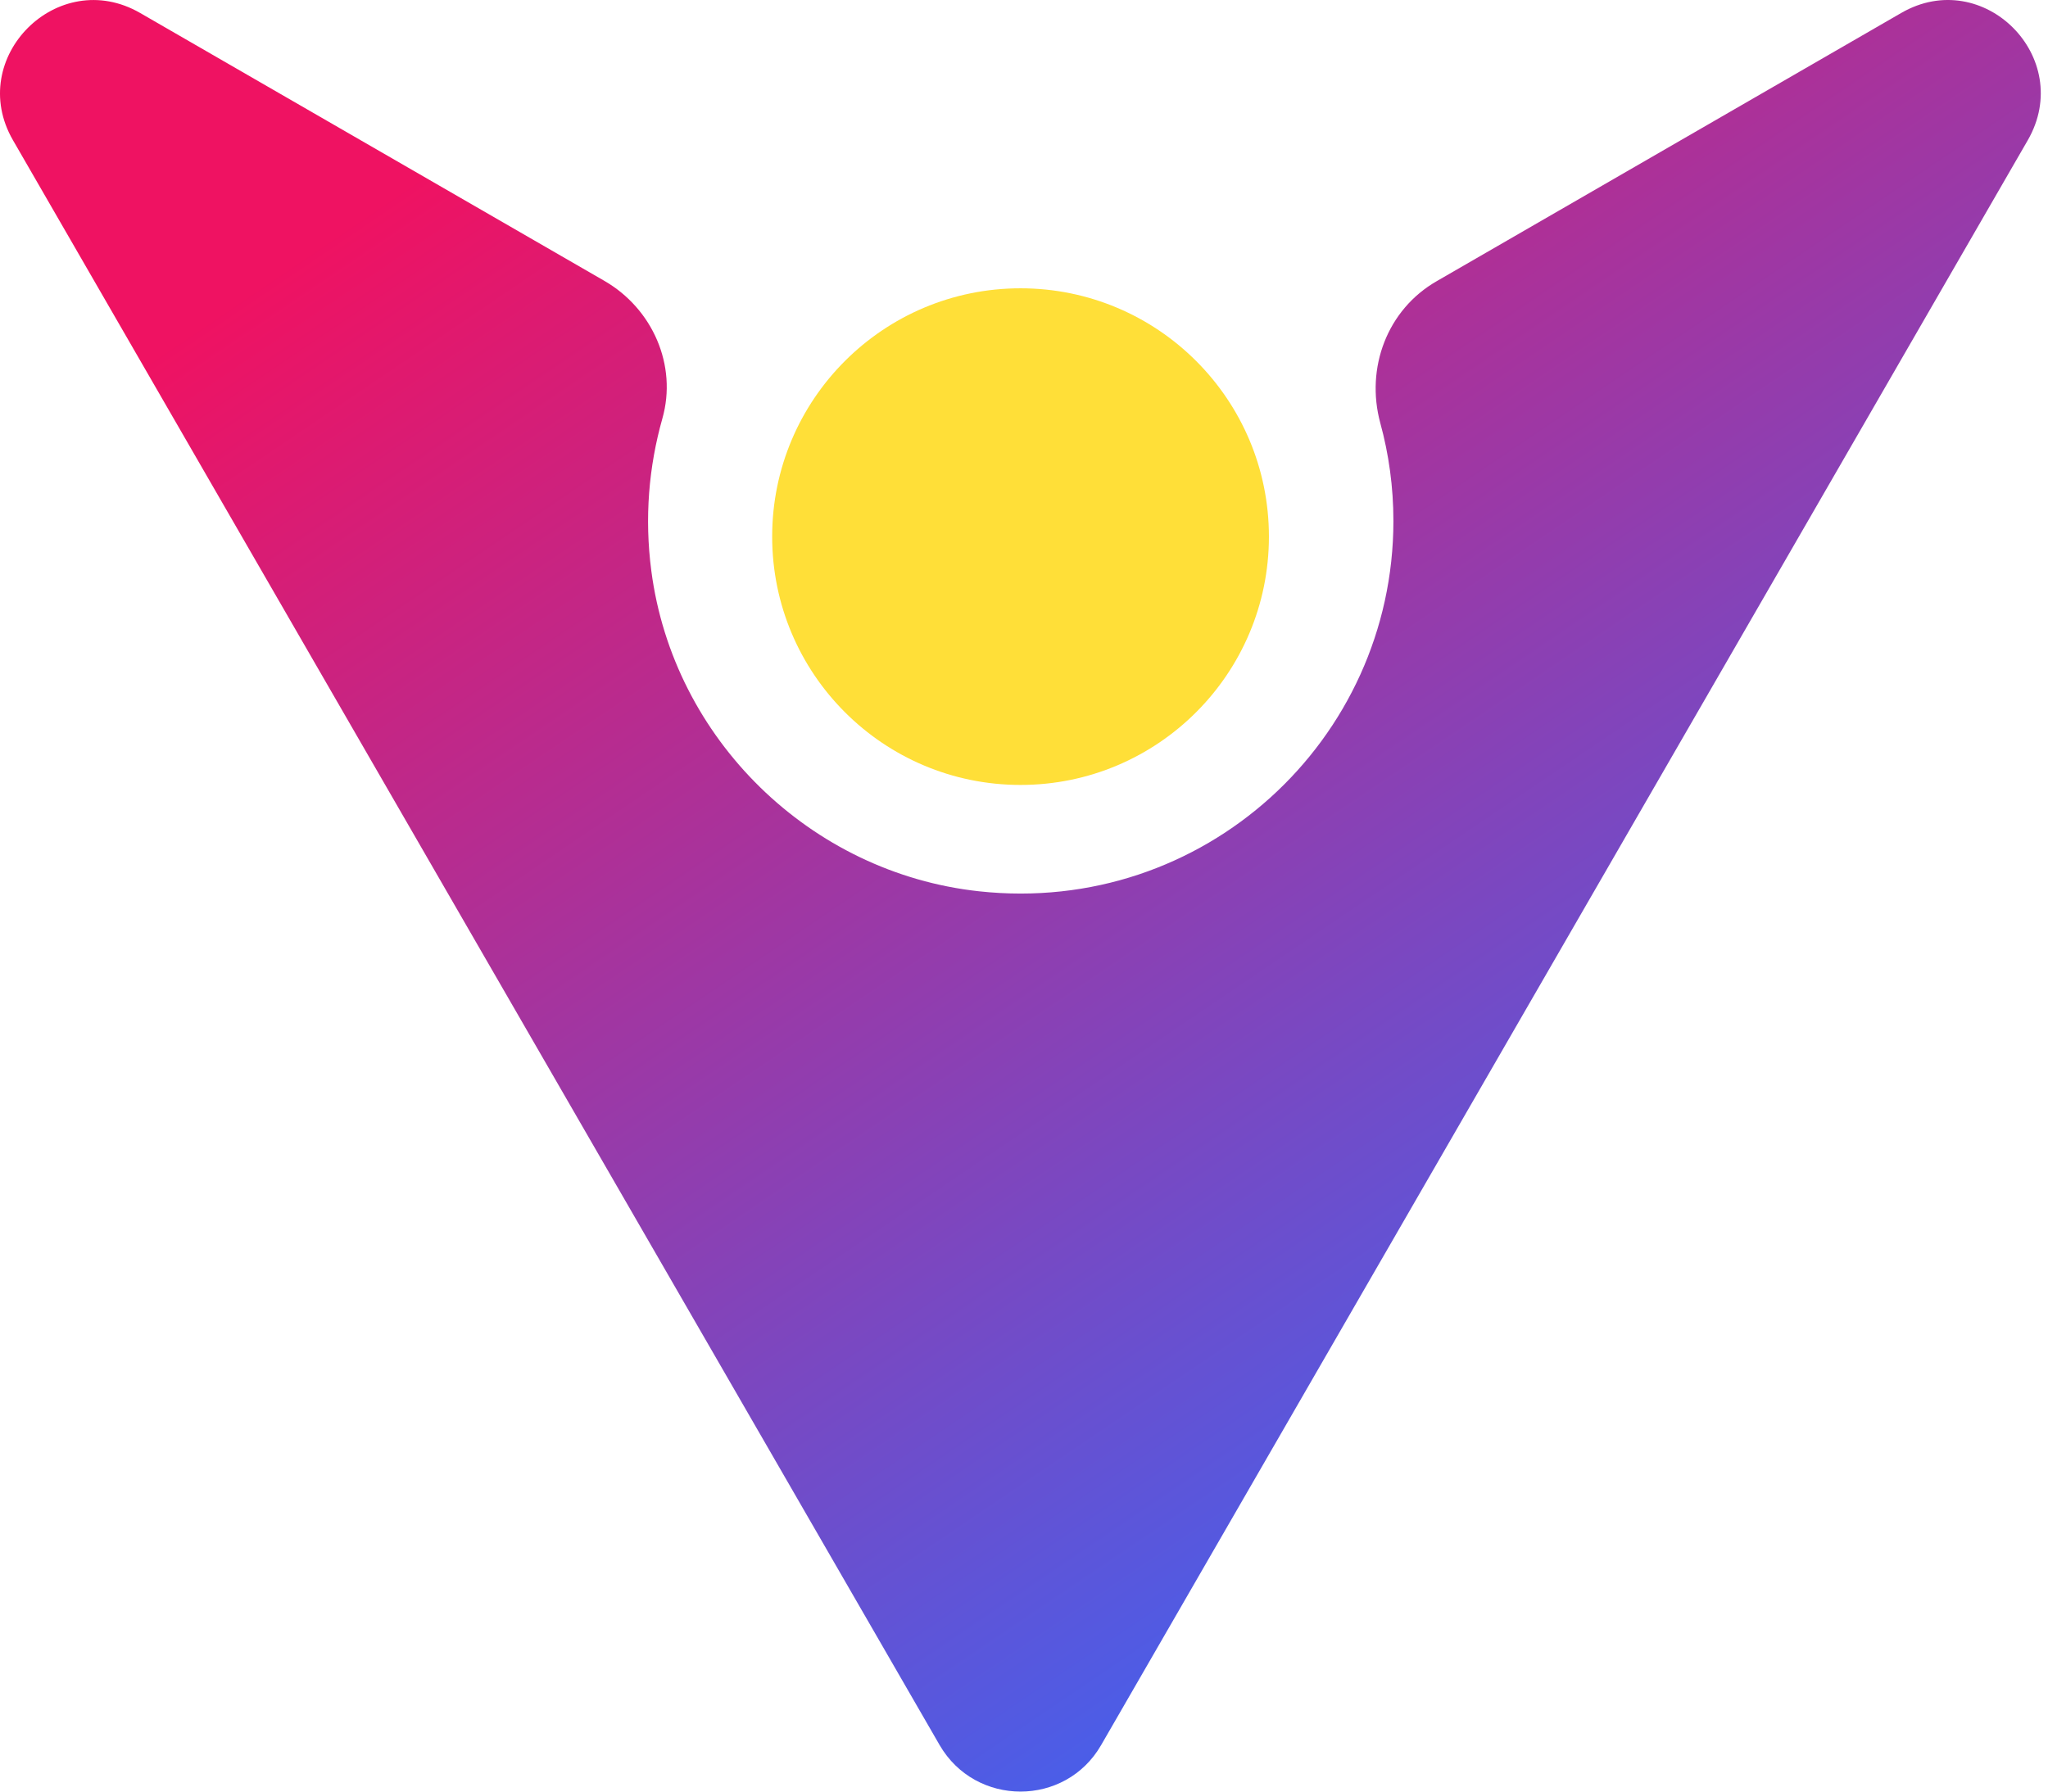
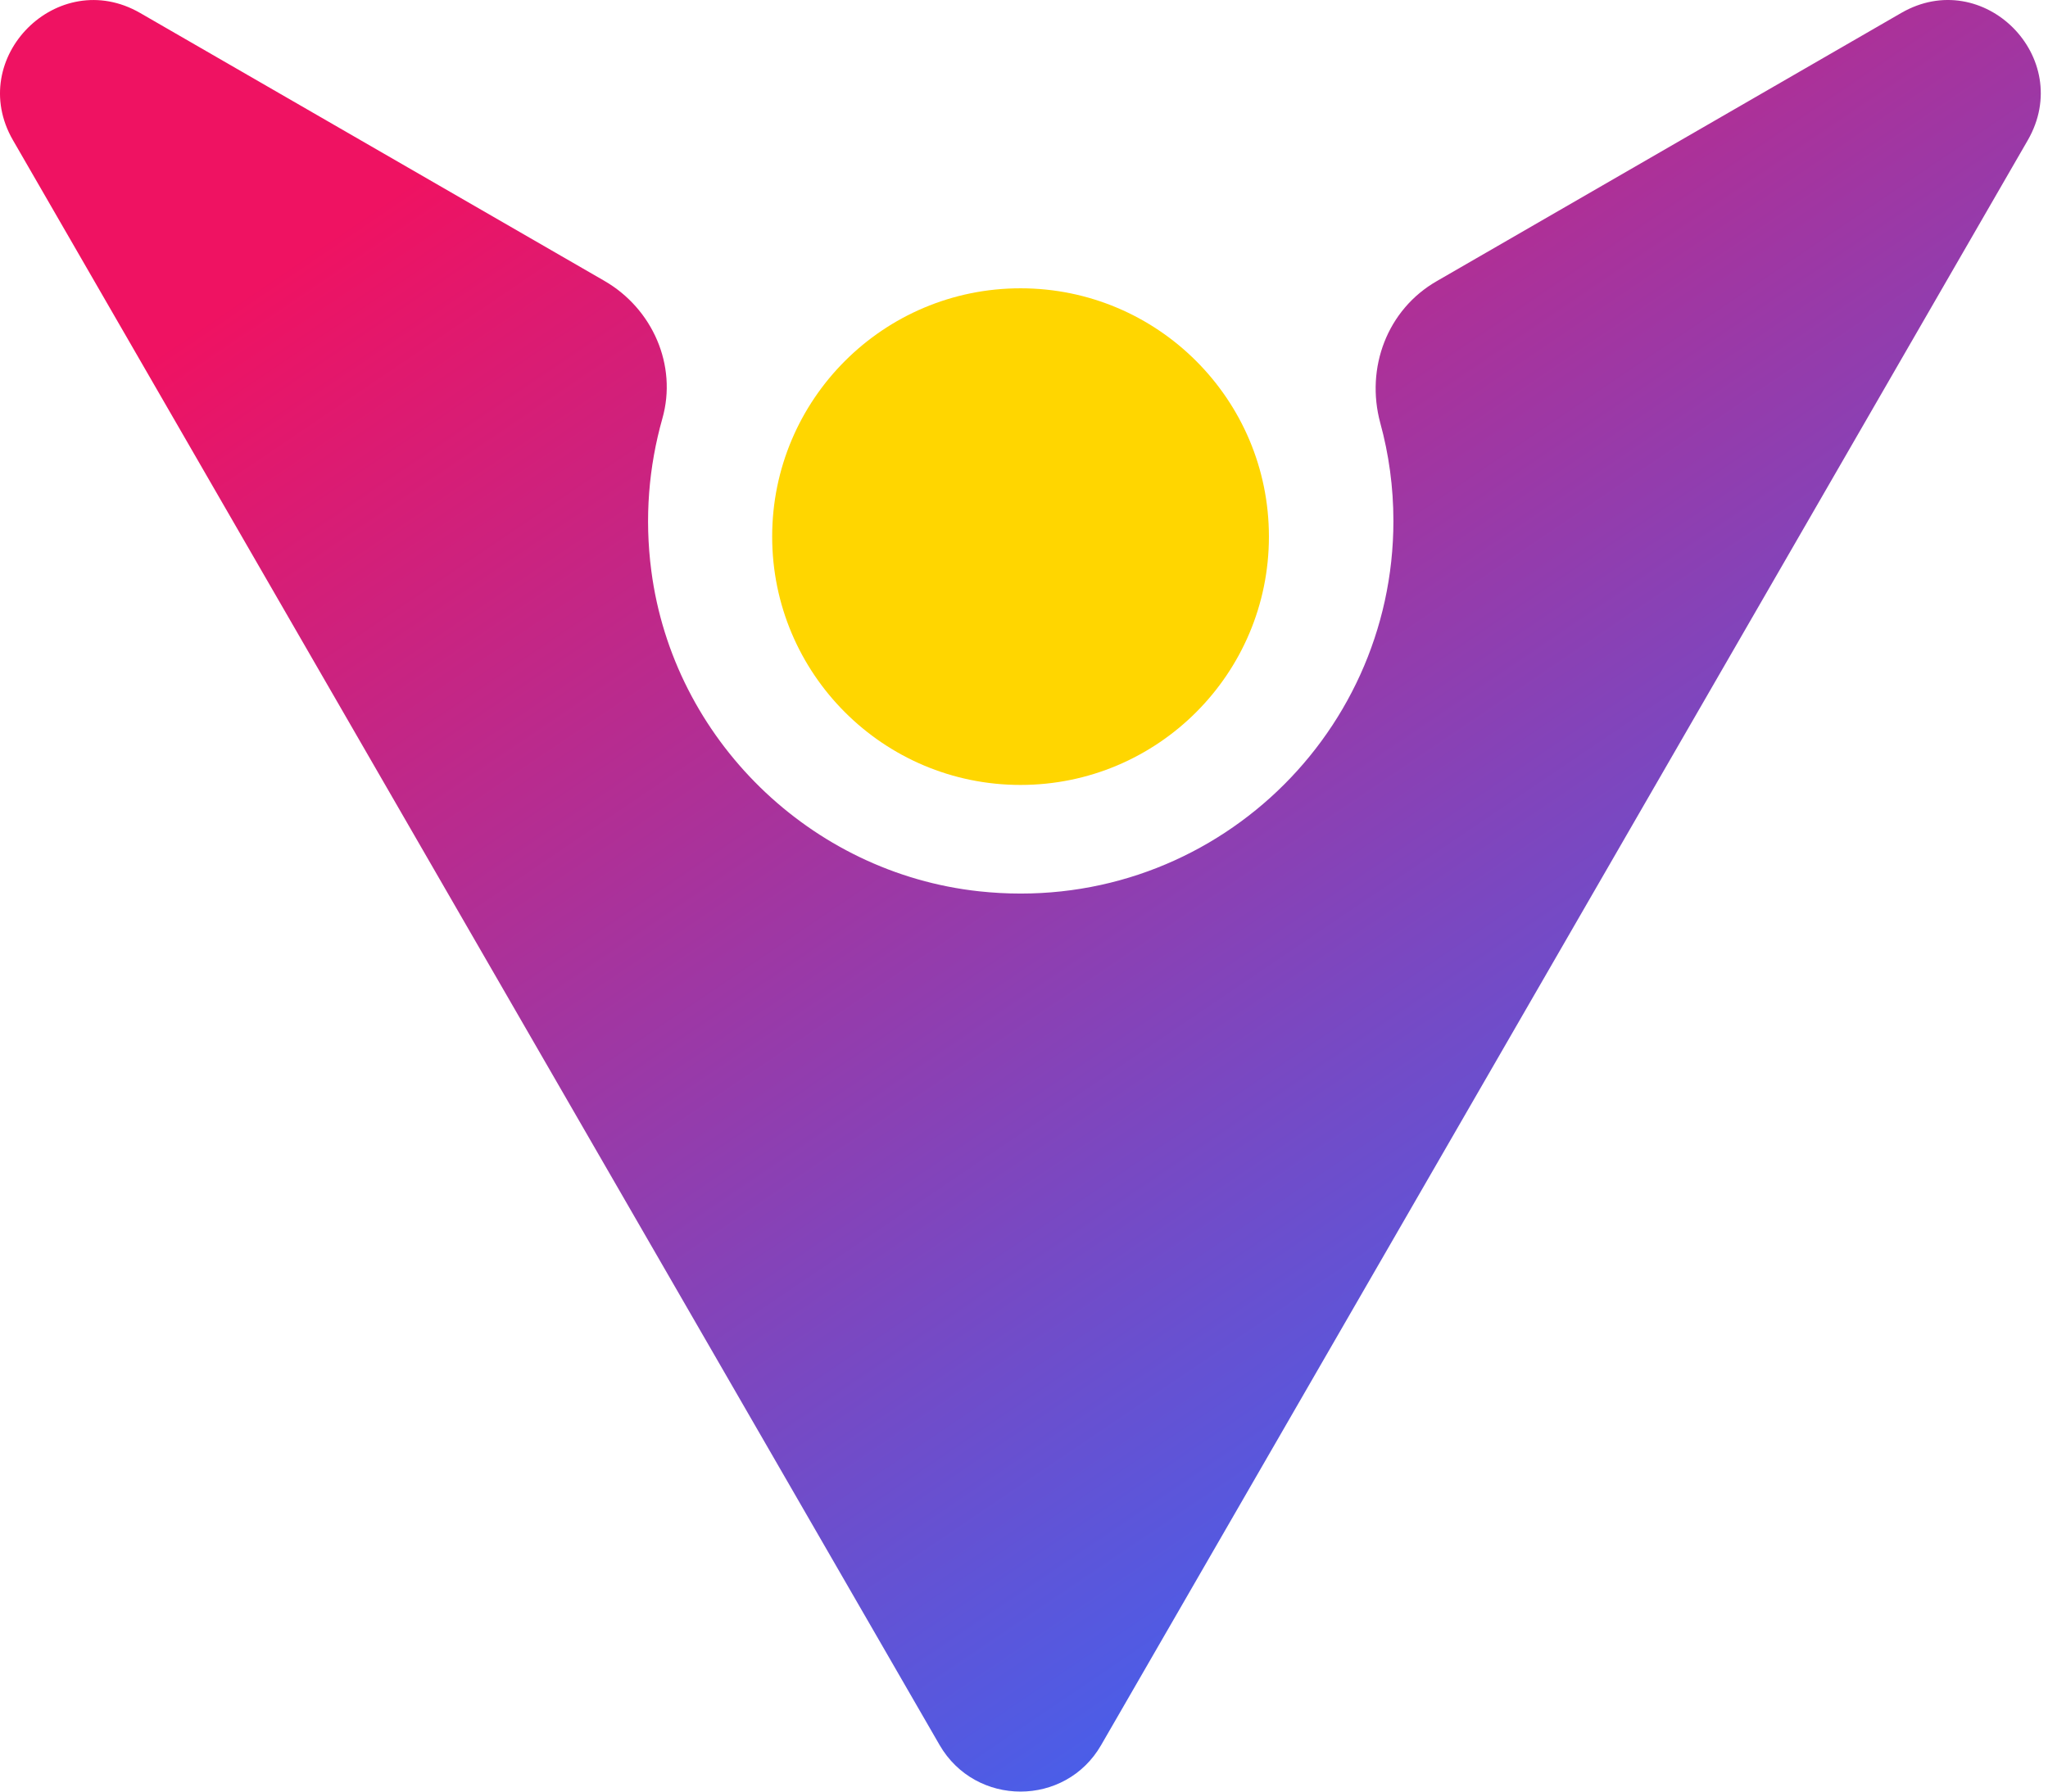
<svg xmlns="http://www.w3.org/2000/svg" width="56" height="49" viewBox="0 0 56 49" fill="none">
-   <path d="M27.905 21.468C31.656 21.468 34.697 18.427 34.697 14.676C34.697 10.925 31.656 7.885 27.905 7.885C24.154 7.885 21.114 10.925 21.114 14.676C21.114 18.427 24.154 21.468 27.905 21.468Z" fill="#FFD600" fill-opacity="0.78" />
+   <path d="M27.905 21.468C31.656 21.468 34.697 18.427 34.697 14.676C34.697 10.925 31.656 7.885 27.905 7.885C24.154 7.885 21.114 10.925 21.114 14.676C21.114 18.427 24.154 21.468 27.905 21.468Z" fill="#FFD600" fillOpacity="0.78" />
  <path d="M55.447 3.835L30.108 47.73C29.132 49.423 26.679 49.423 25.694 47.73L0.355 3.835C-0.946 1.583 1.582 -0.946 3.834 0.356L16.525 7.681C17.843 8.441 18.527 9.993 18.11 11.453C17.743 12.754 17.618 14.156 17.81 15.616C18.41 20.213 22.157 23.876 26.77 24.377C32.911 25.044 38.101 20.247 38.101 14.248C38.101 13.322 37.976 12.421 37.742 11.569C37.333 10.059 37.934 8.466 39.285 7.69L51.984 0.356C54.228 -0.946 56.748 1.574 55.447 3.835Z" fill="url(#paint0_linear_106_6)" />
  <defs>
    <linearGradient id="paint0_linear_106_6" x1="13.349" y1="3.527" x2="40.465" y2="43.575" gradientUnits="userSpaceOnUse">
      <stop stop-color="#EF1262" />
      <stop offset="1" stop-color="#4361EE" />
    </linearGradient>
  </defs>
</svg>
